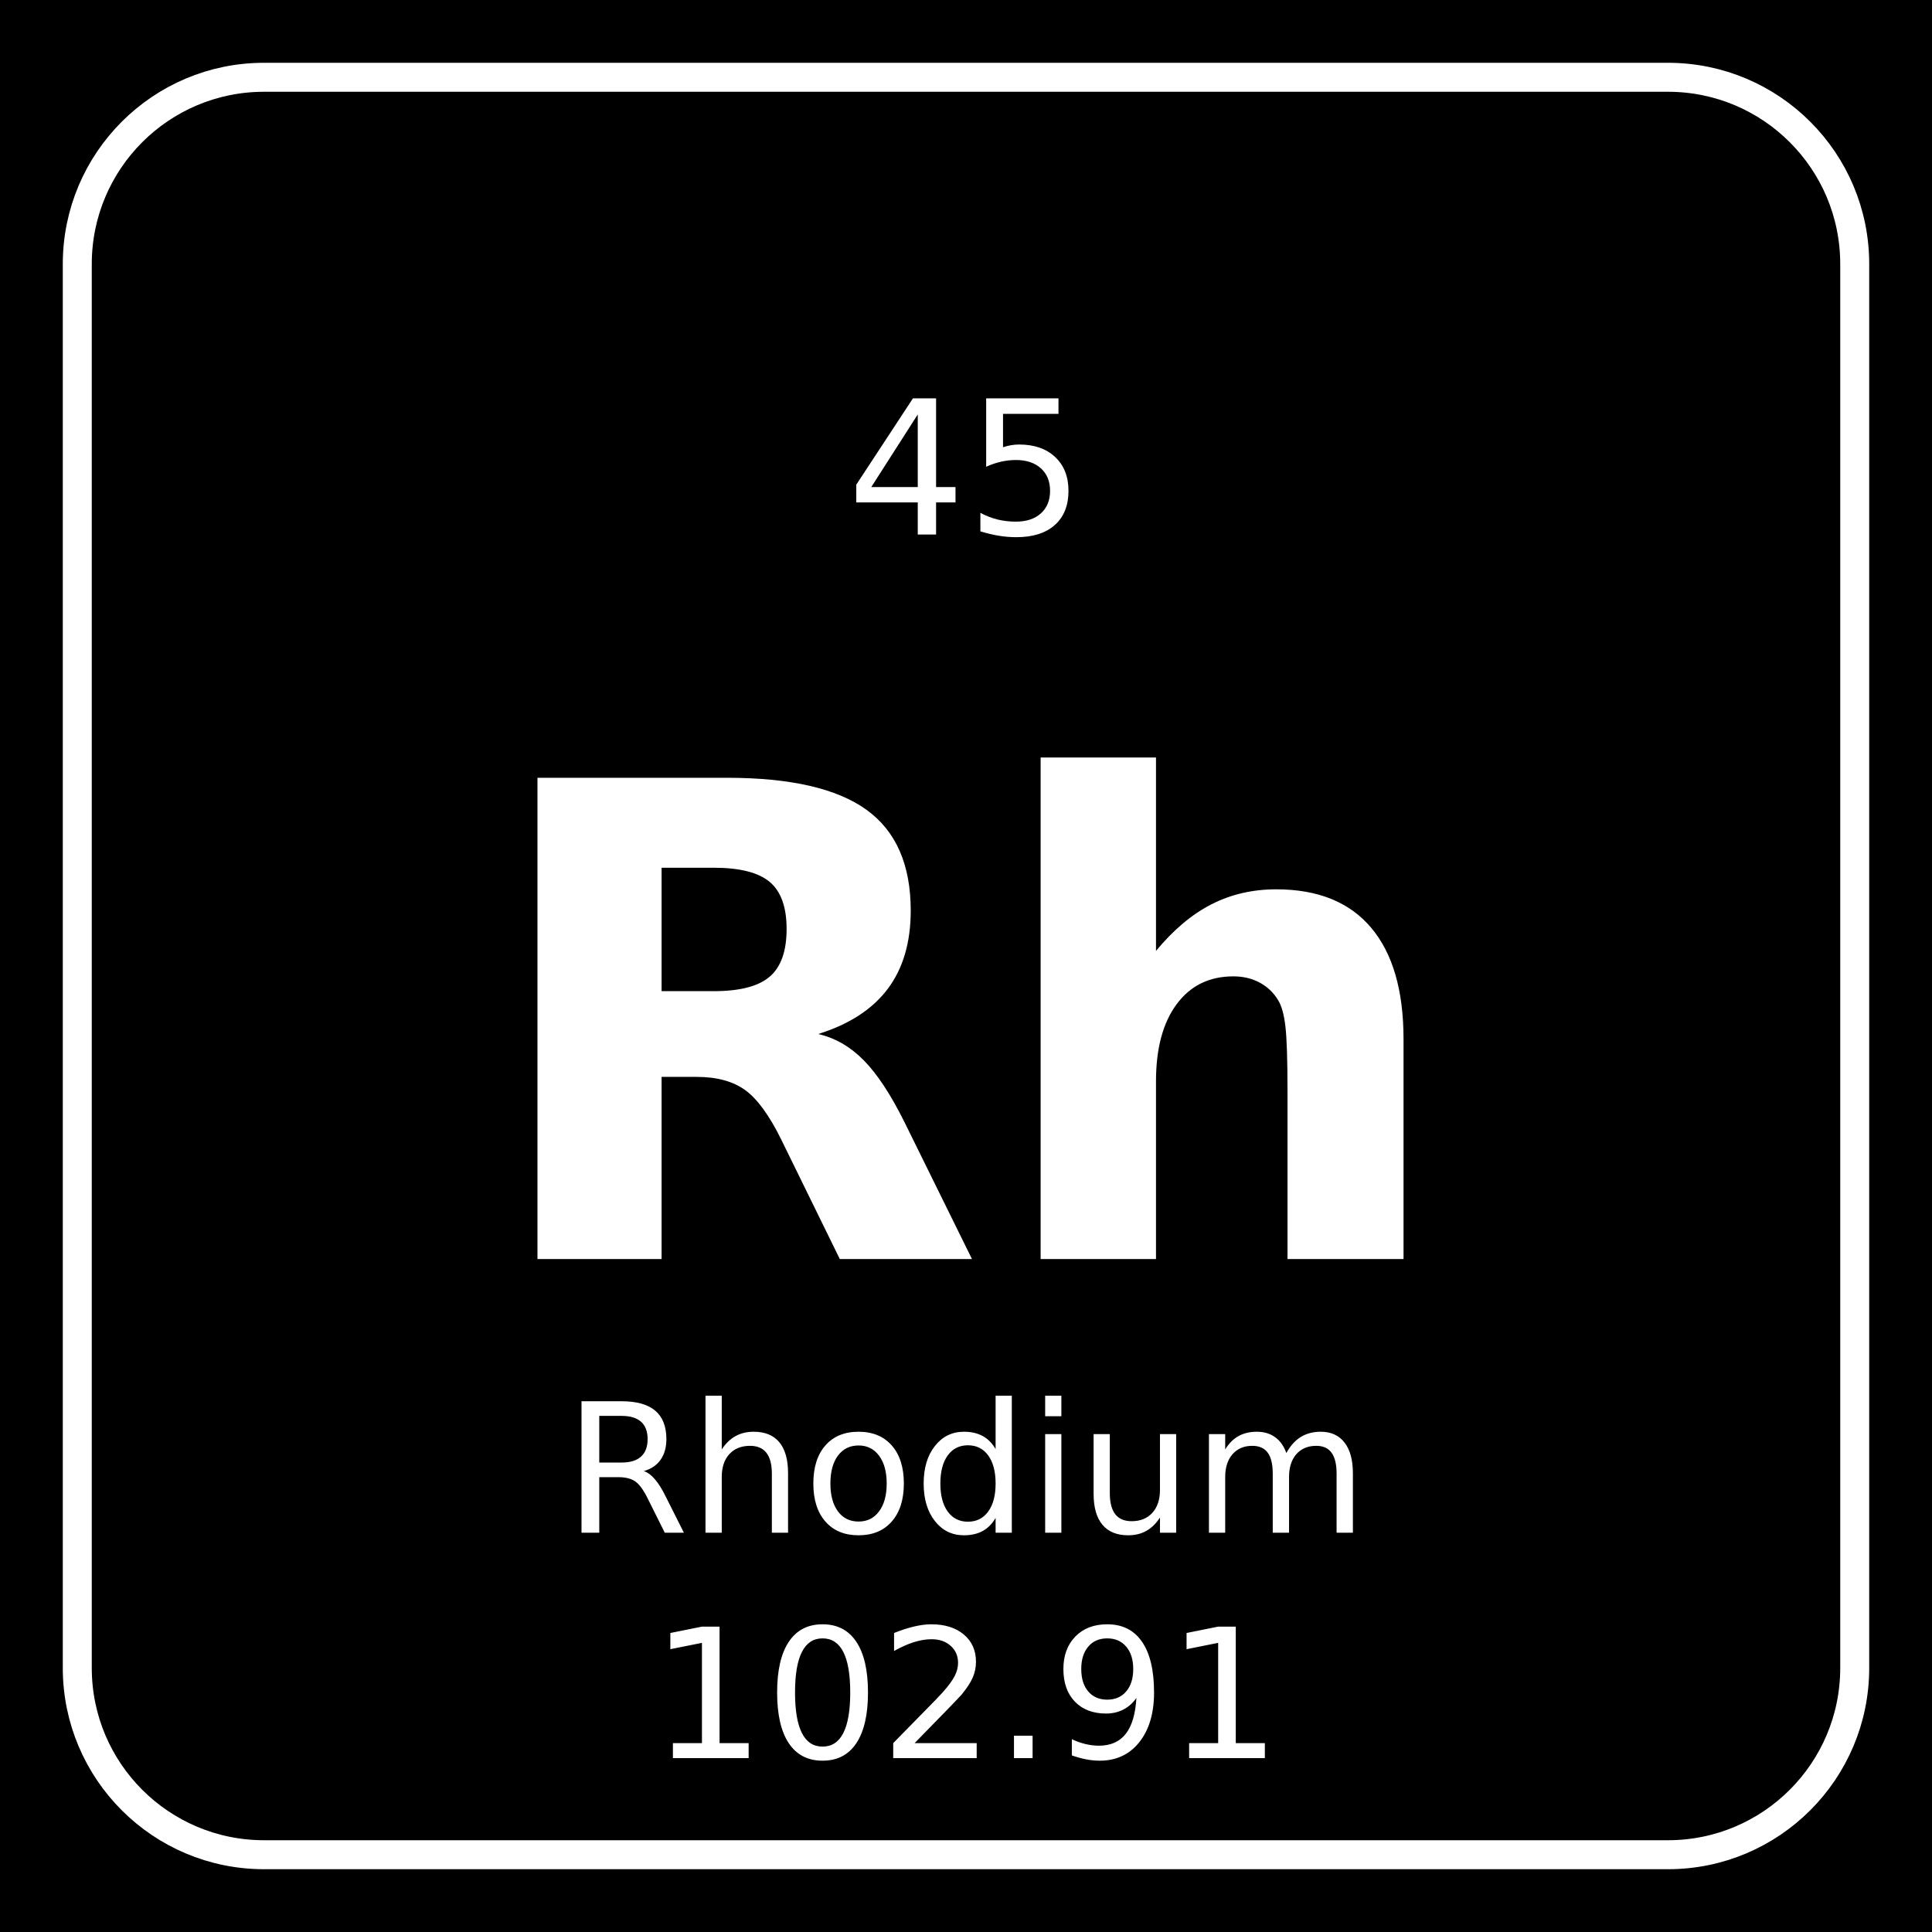
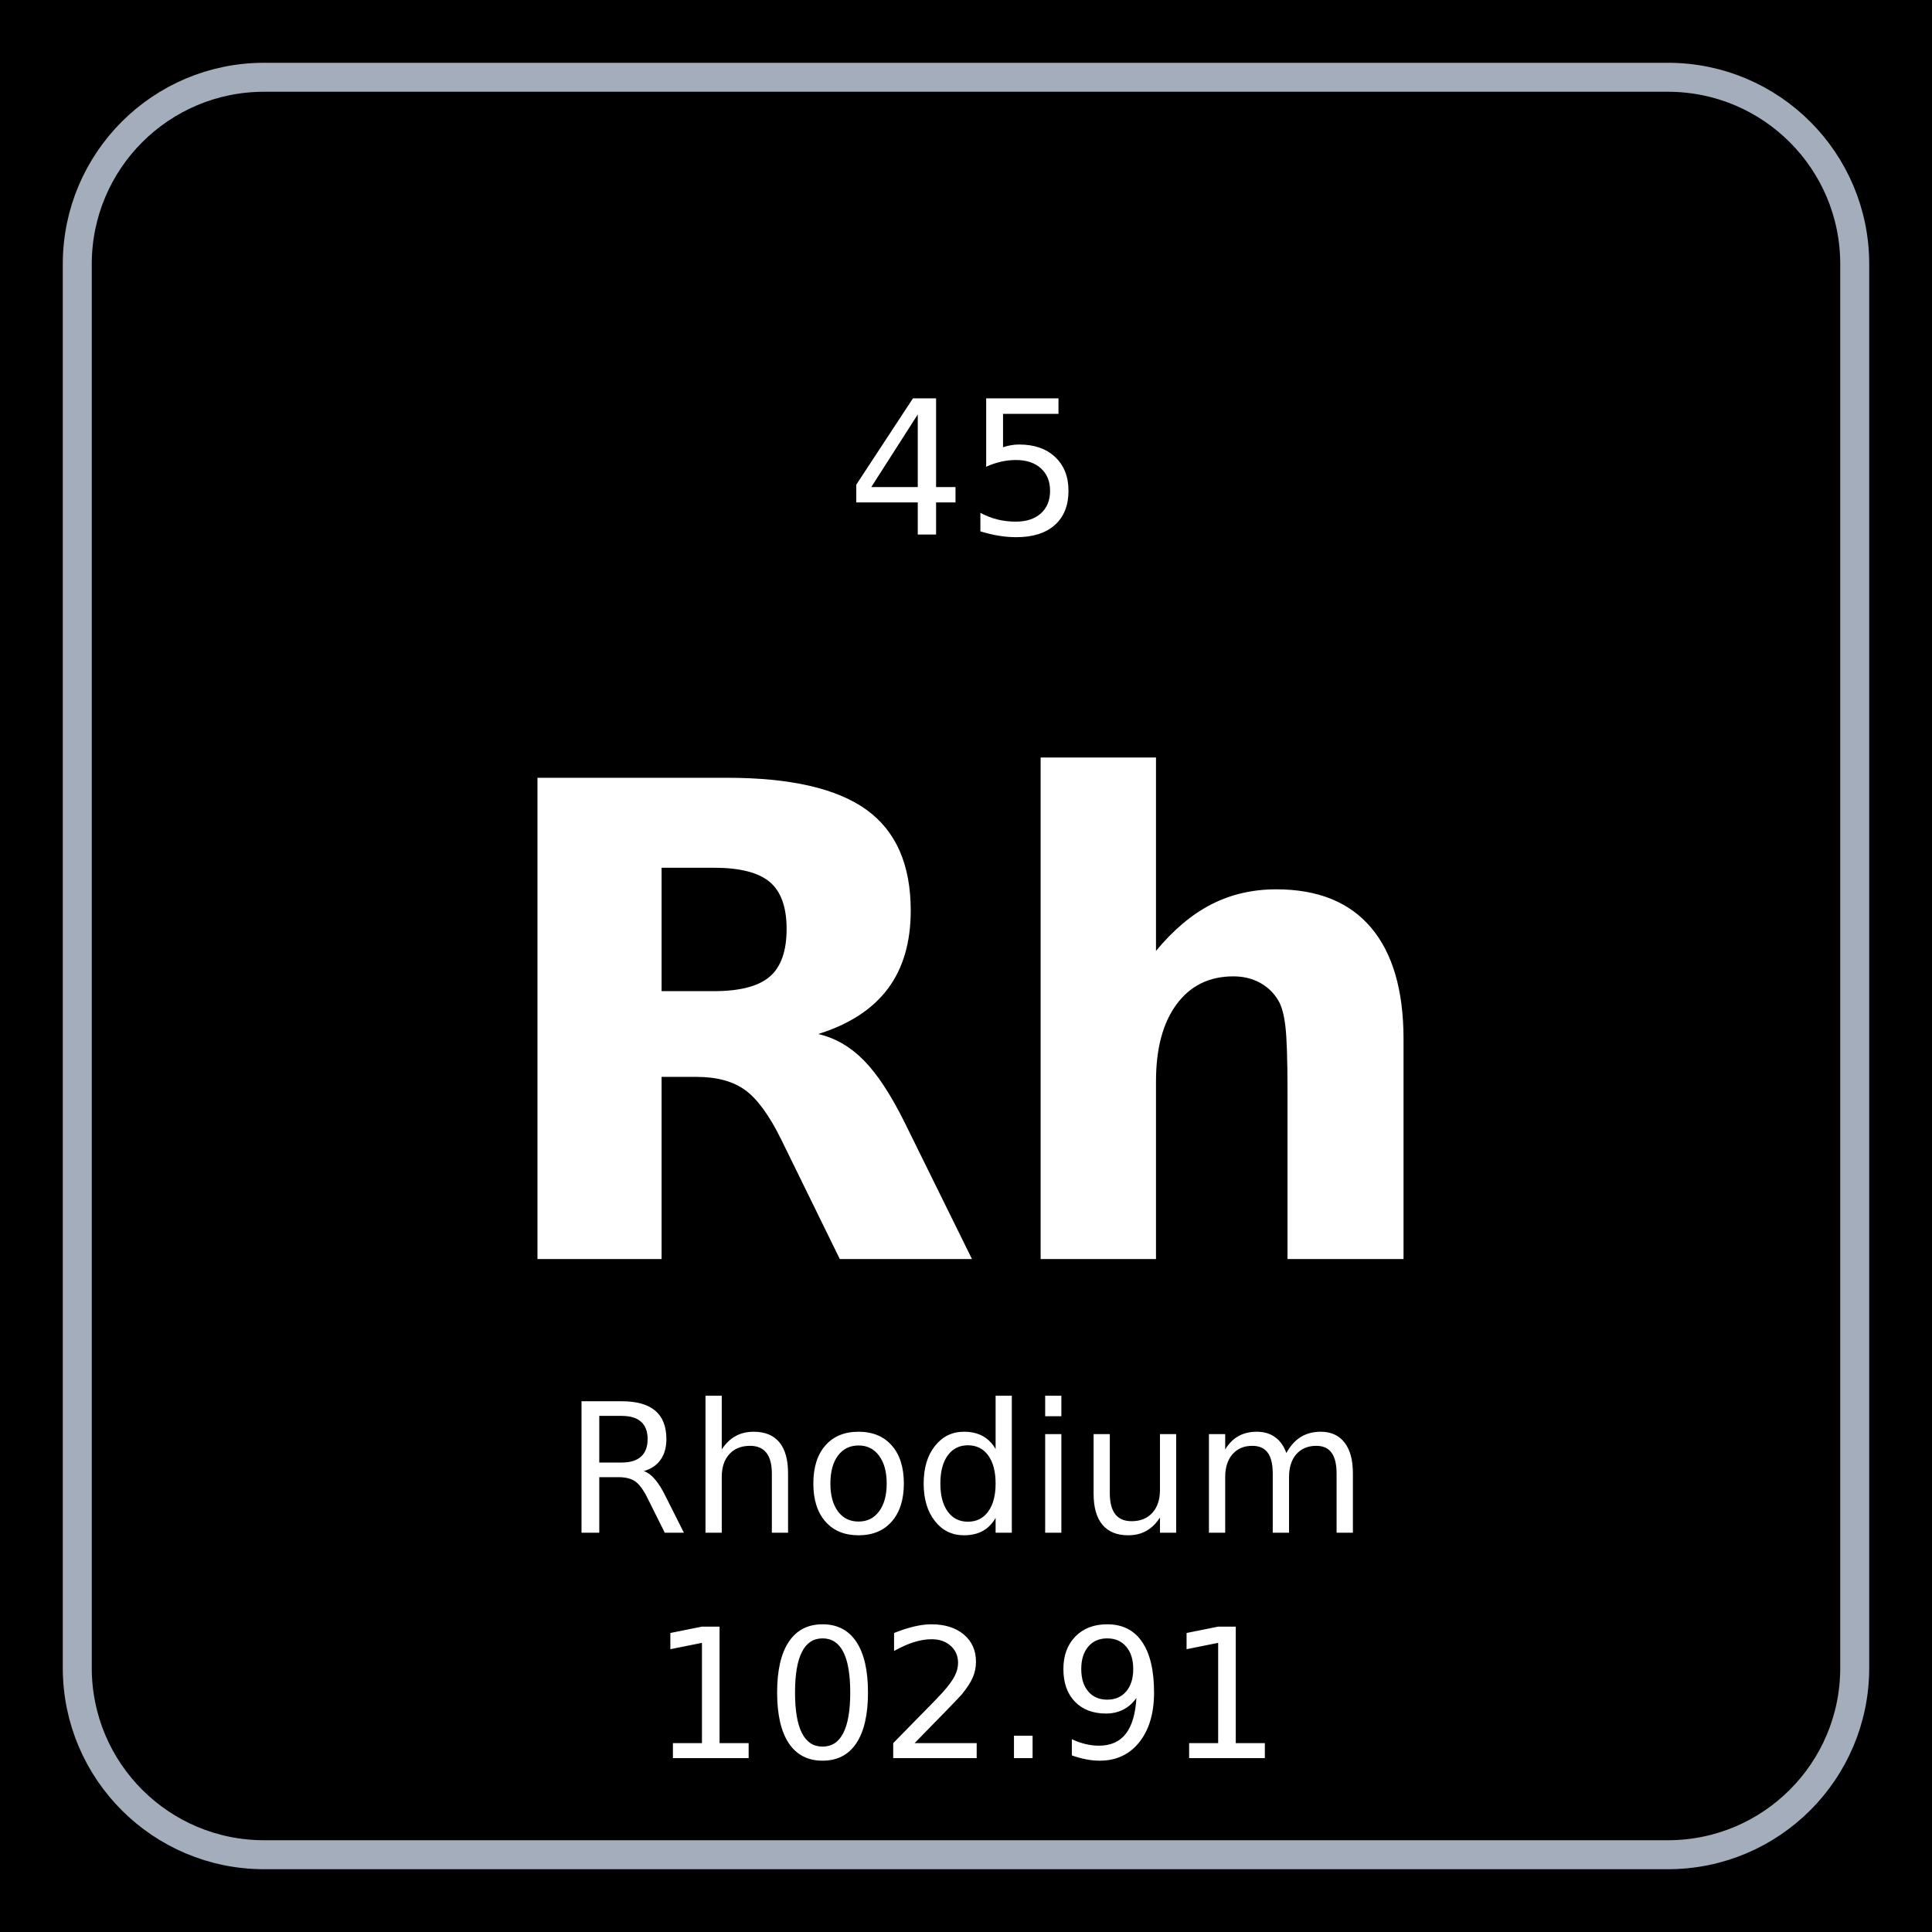
<svg xmlns="http://www.w3.org/2000/svg" width="600" height="600" viewBox="0 0 600 600">
  <rect width="600" height="600" fill="#000000" />
-   <rect x="24" y="24" width="552" height="552" rx="58" fill="none" stroke="#ffffff" stroke-width="9" />
+   <rect x="24" y="24" width="552" height="552" rx="58" fill="none" stroke="#a3adbb" stroke-width="9" />
  <text x="300" y="166" text-anchor="middle" font-family="DejaVu Sans,Verdana,Helvetica,Arial,sans-serif" font-size="58" fill="#ffffff">45</text>
  <text x="300" y="391" text-anchor="middle" font-family="DejaVu Sans,Verdana,Helvetica,Arial,sans-serif" font-size="205" font-weight="bold" fill="#ffffff">Rh</text>
  <text x="300" y="476" text-anchor="middle" font-family="DejaVu Sans,Verdana,Helvetica,Arial,sans-serif" font-size="56" fill="#ffffff">Rhodium</text>
  <text x="300" y="546" text-anchor="middle" font-family="DejaVu Sans,Verdana,Helvetica,Arial,sans-serif" font-size="56" fill="#ffffff">102.91</text>
</svg>
